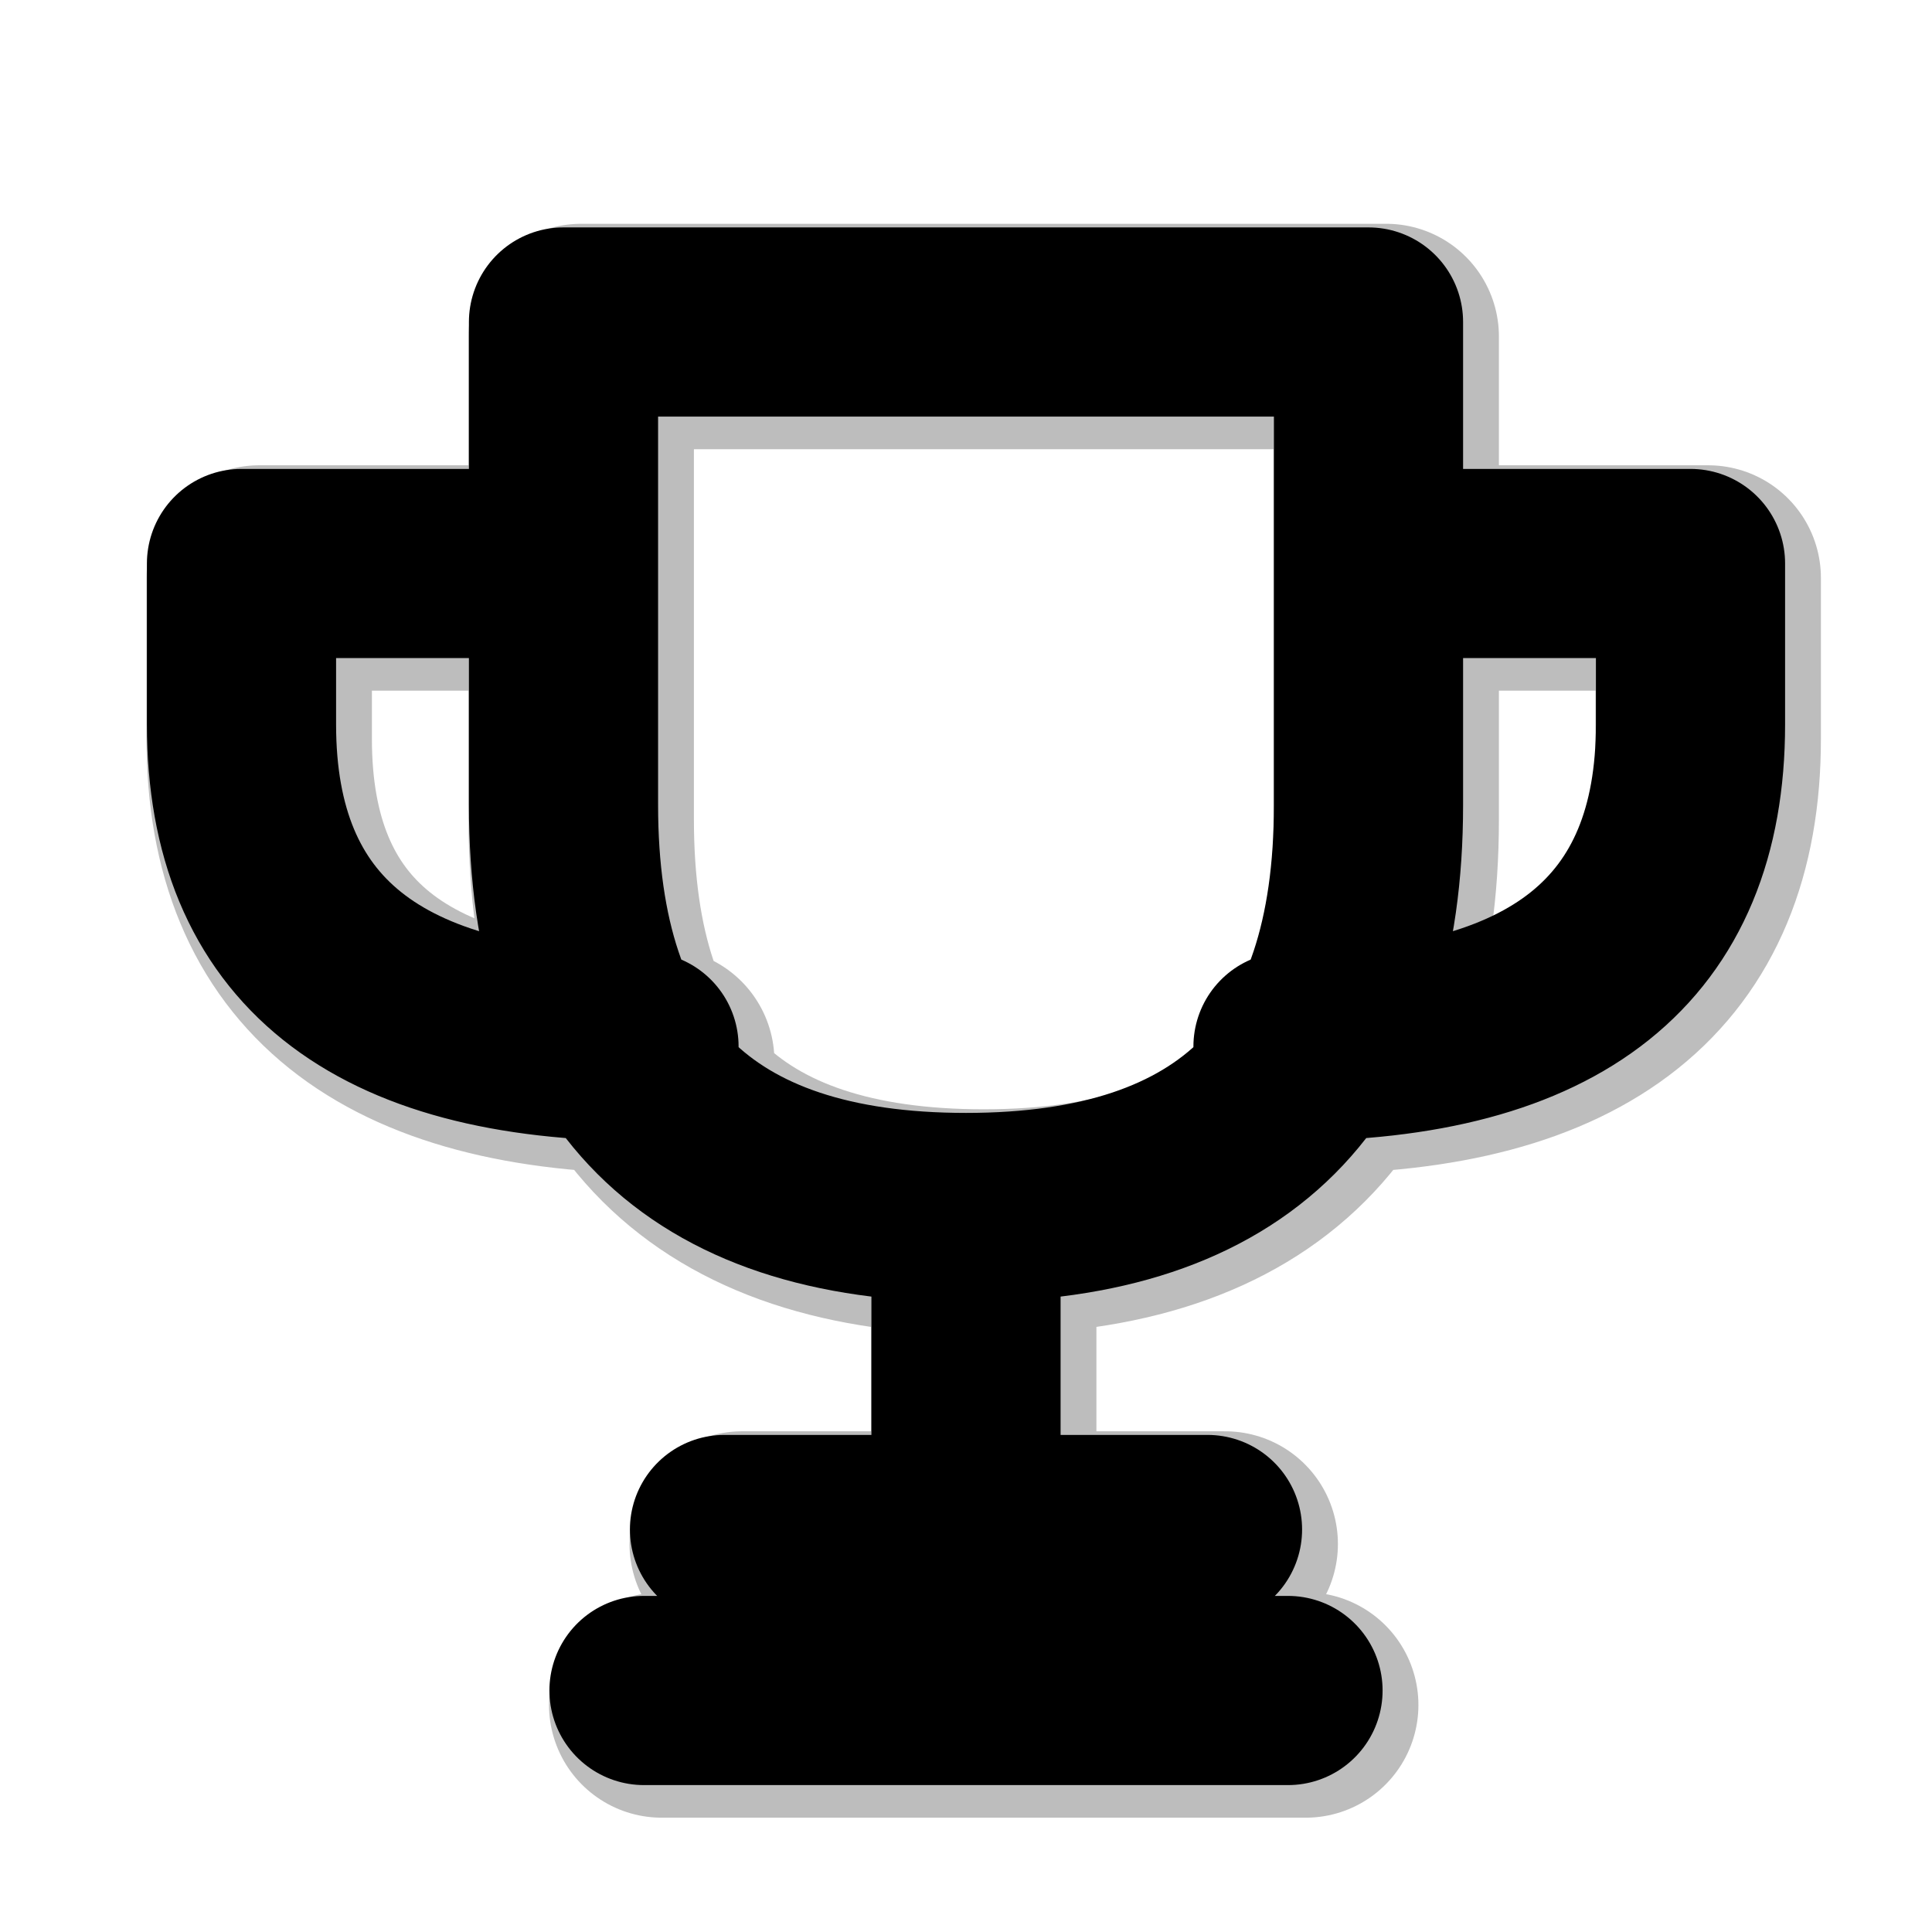
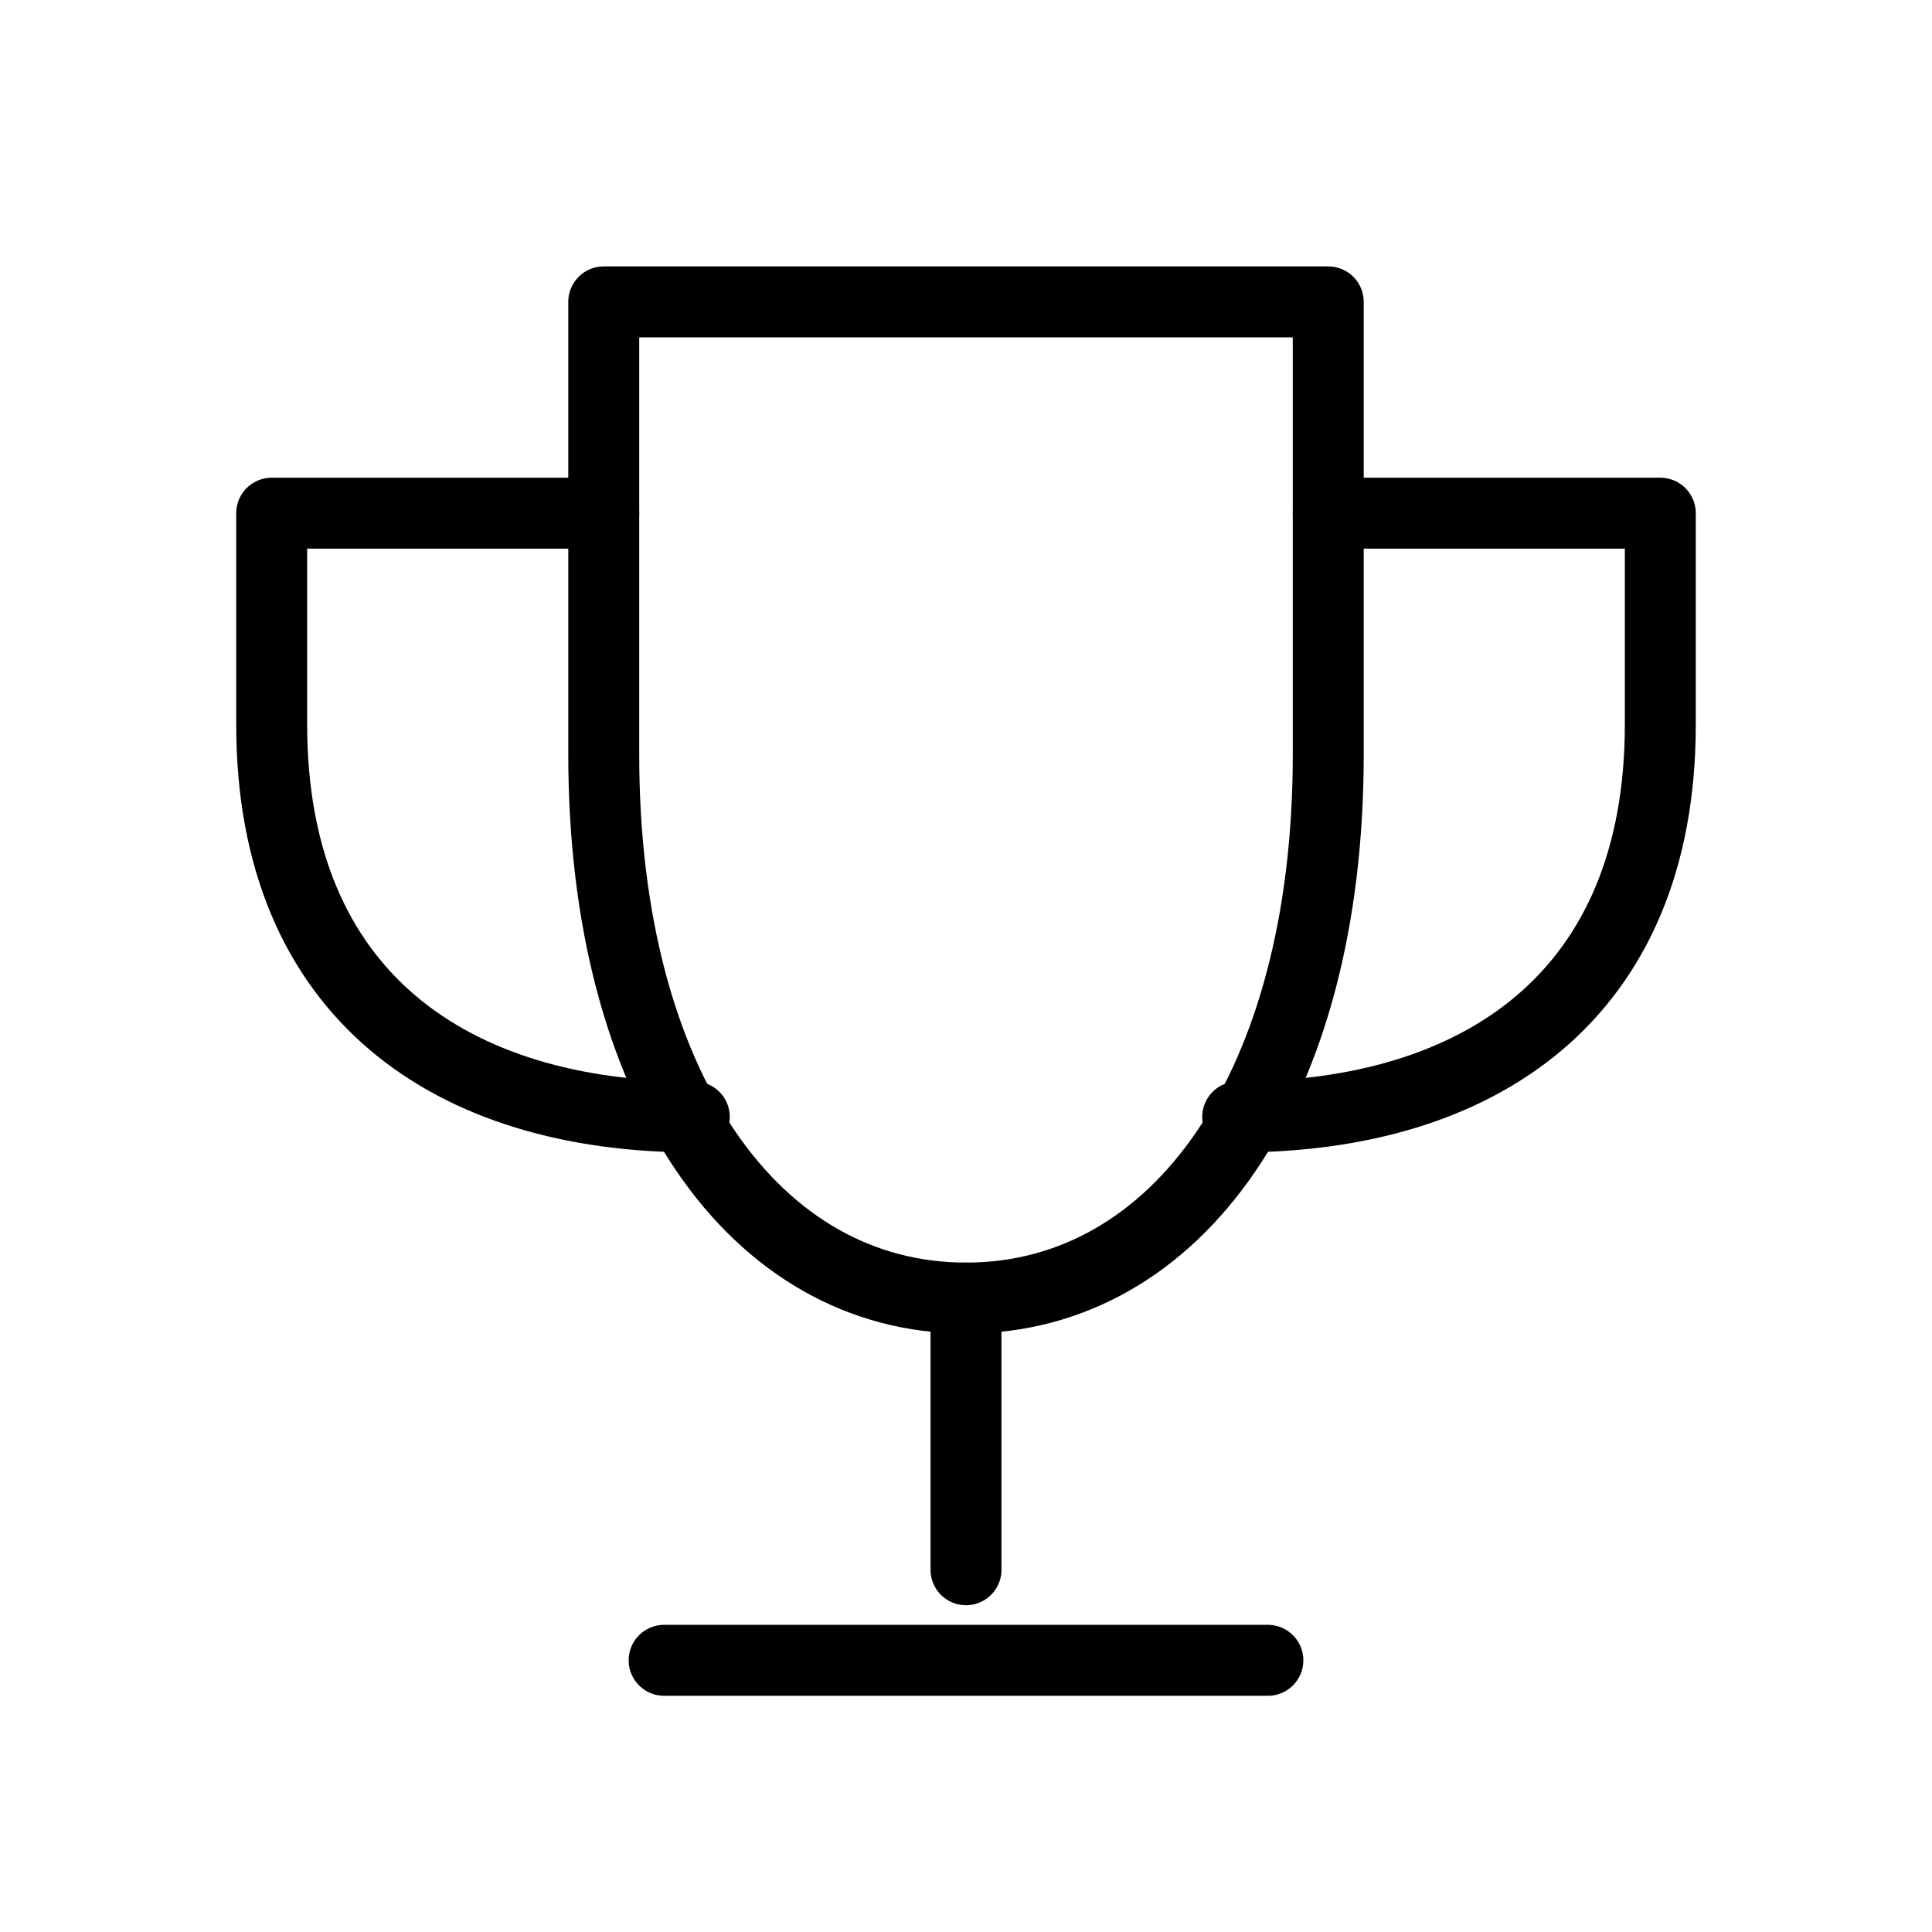
- <svg xmlns="http://www.w3.org/2000/svg" viewBox="0 0 24 24" width="64" height="64" fill="none" stroke="currentColor" stroke-width="2.25" stroke-linecap="round" stroke-linejoin="round">
-   <path d="M7 4 H17 V10 Q17 15 12 15 Q7 15 7 10 Z M7 7 H3 V9 Q3 13 8 13 M17 7 H21 V9 Q21 13 16 13 M12 15 V19 M8 21 H16 M9 19 H15" opacity=".26" transform="translate(.22 .18)" stroke-width="2.8" />
-   <path d="M7 4 H17 V10 Q17 15 12 15 Q7 15 7 10 Z M7 7 H3 V9 Q3 13 8 13 M17 7 H21 V9 Q21 13 16 13 M12 15 V19 M8 21 H16 M9 19 H15" stroke-width="2.35" />
+ <svg xmlns="http://www.w3.org/2000/svg" viewBox="0 0 64 64" width="64" height="64" fill="none" stroke="currentColor" stroke-width="2.35" stroke-linecap="round" stroke-linejoin="round">
+   <path d="M20 10h24v15c0 11-5 18-12 18s-12-7-12-18V10Z" />
+   <path d="M20 17H9v7c0 9 6 13 14 13M44 17h11v7c0 9-6 13-14 13M32 43v9M22 55h20" />
</svg>
